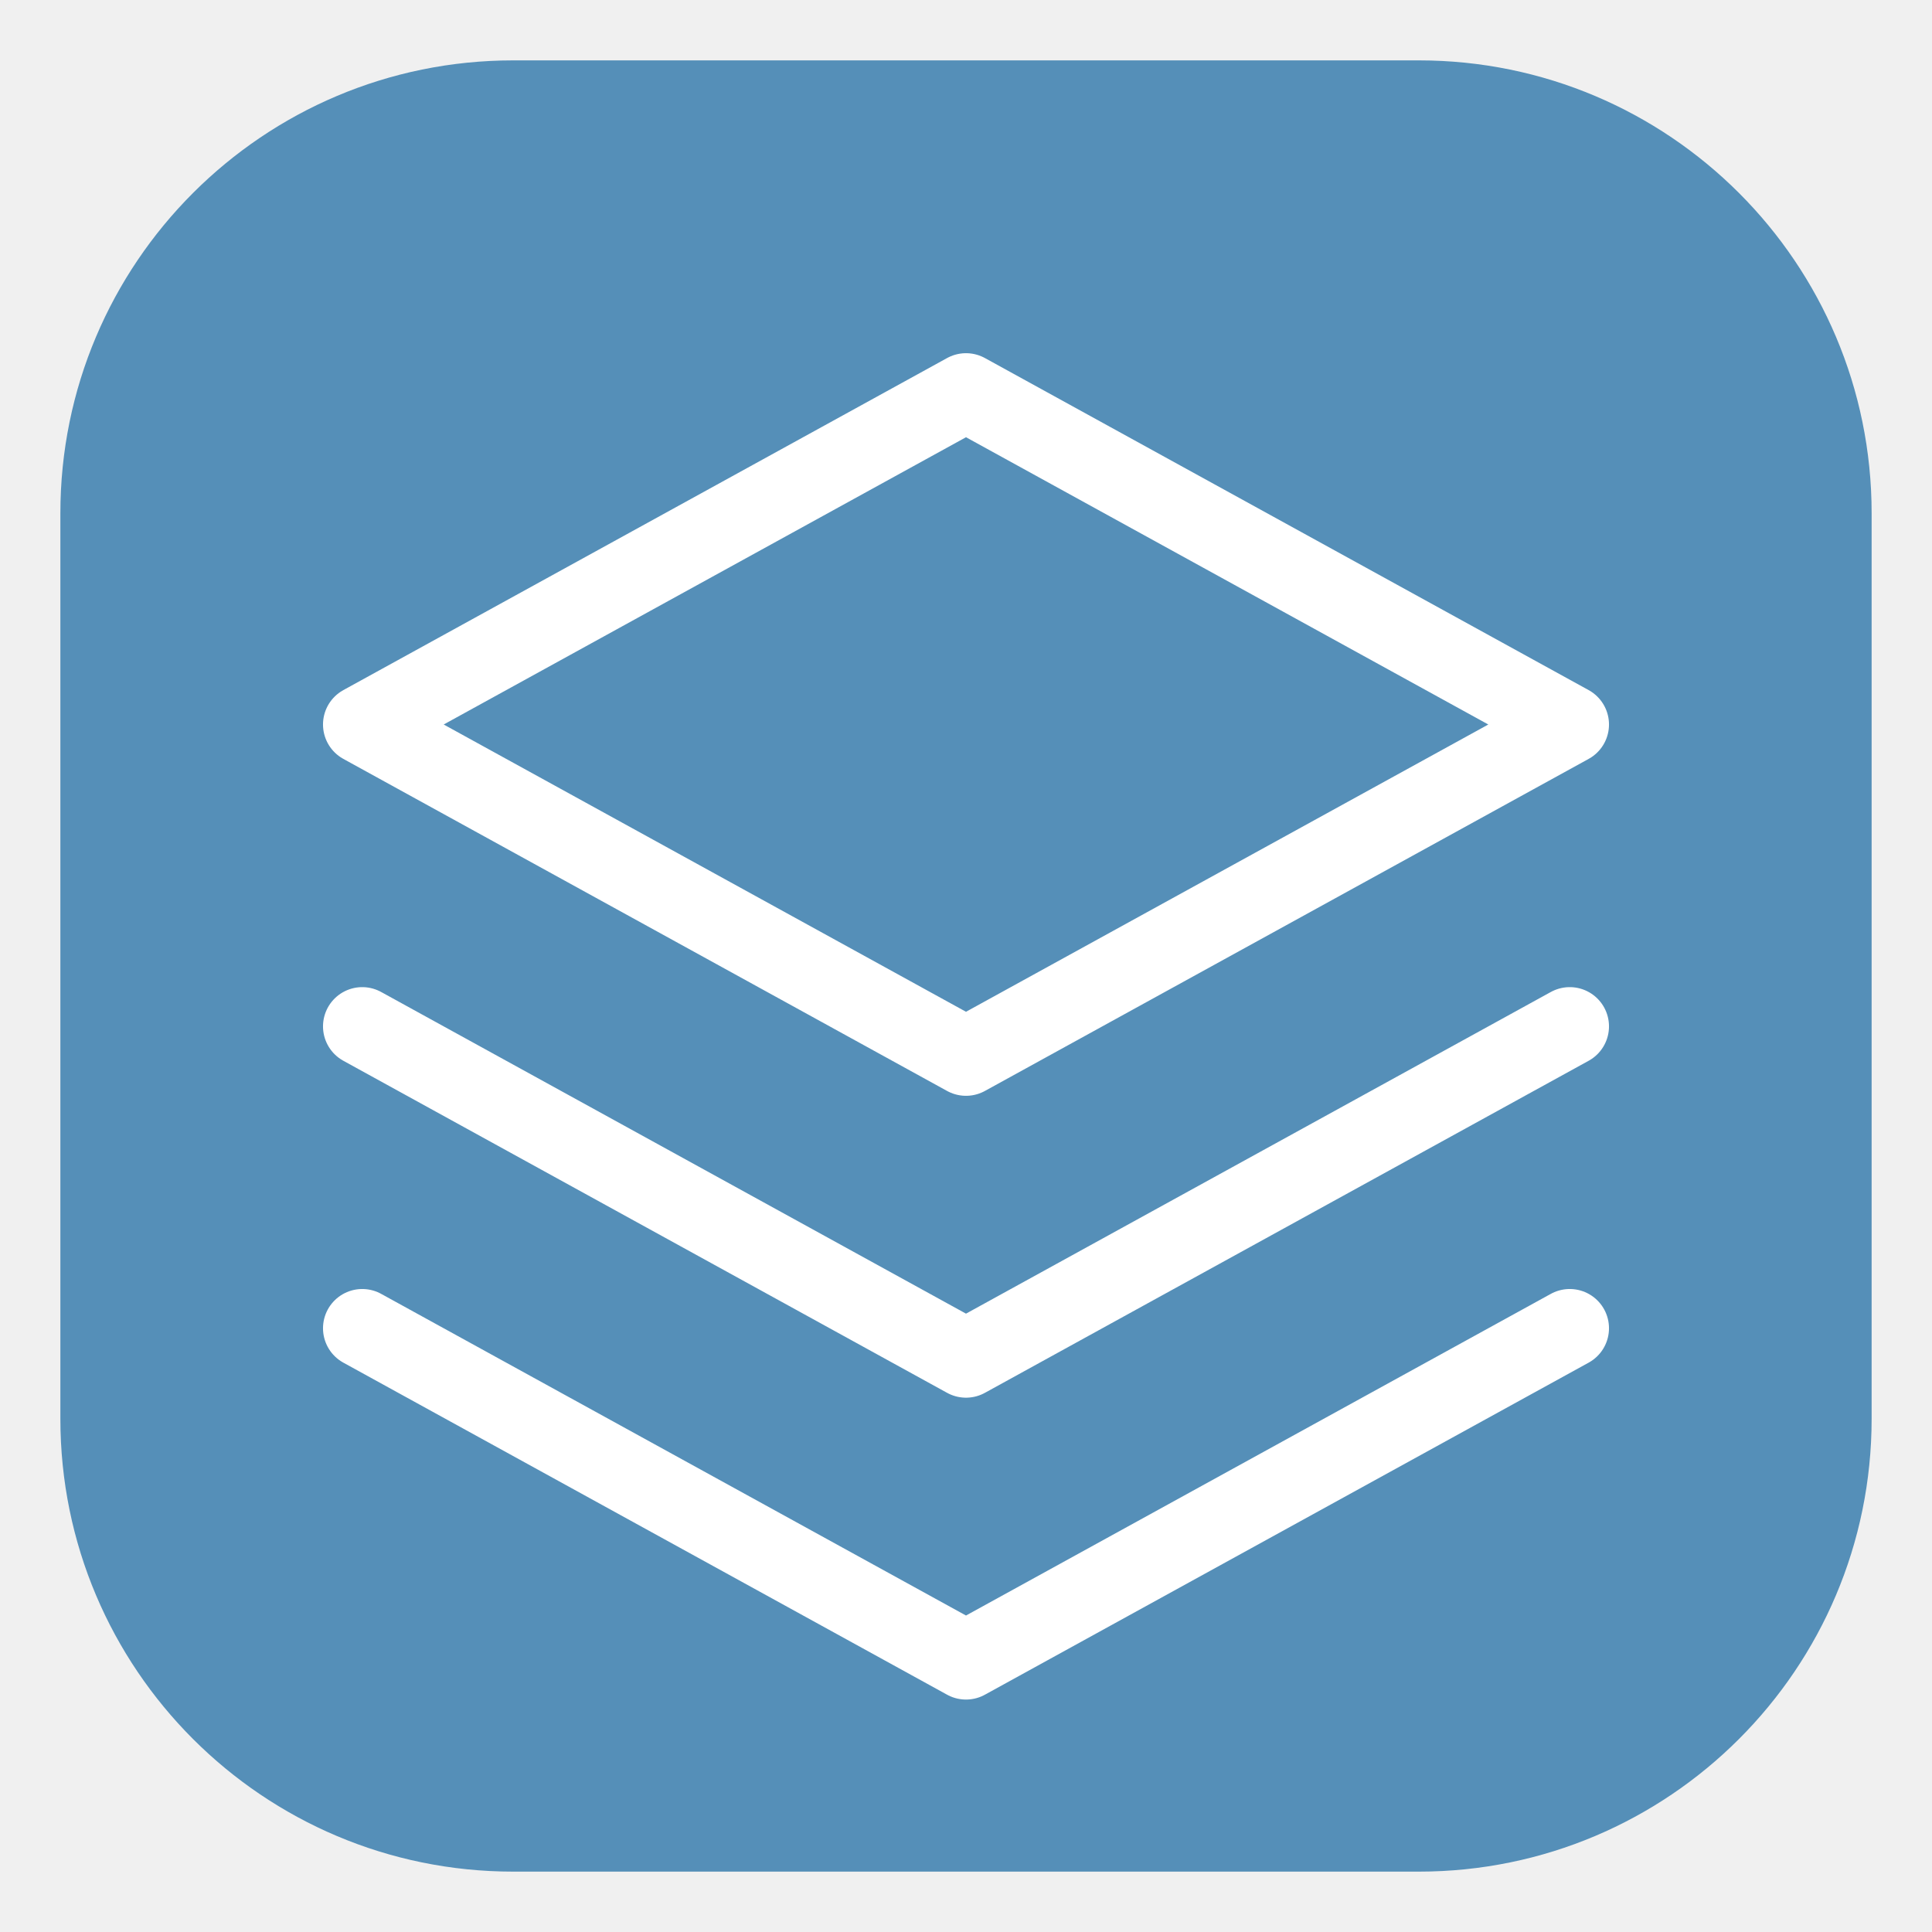
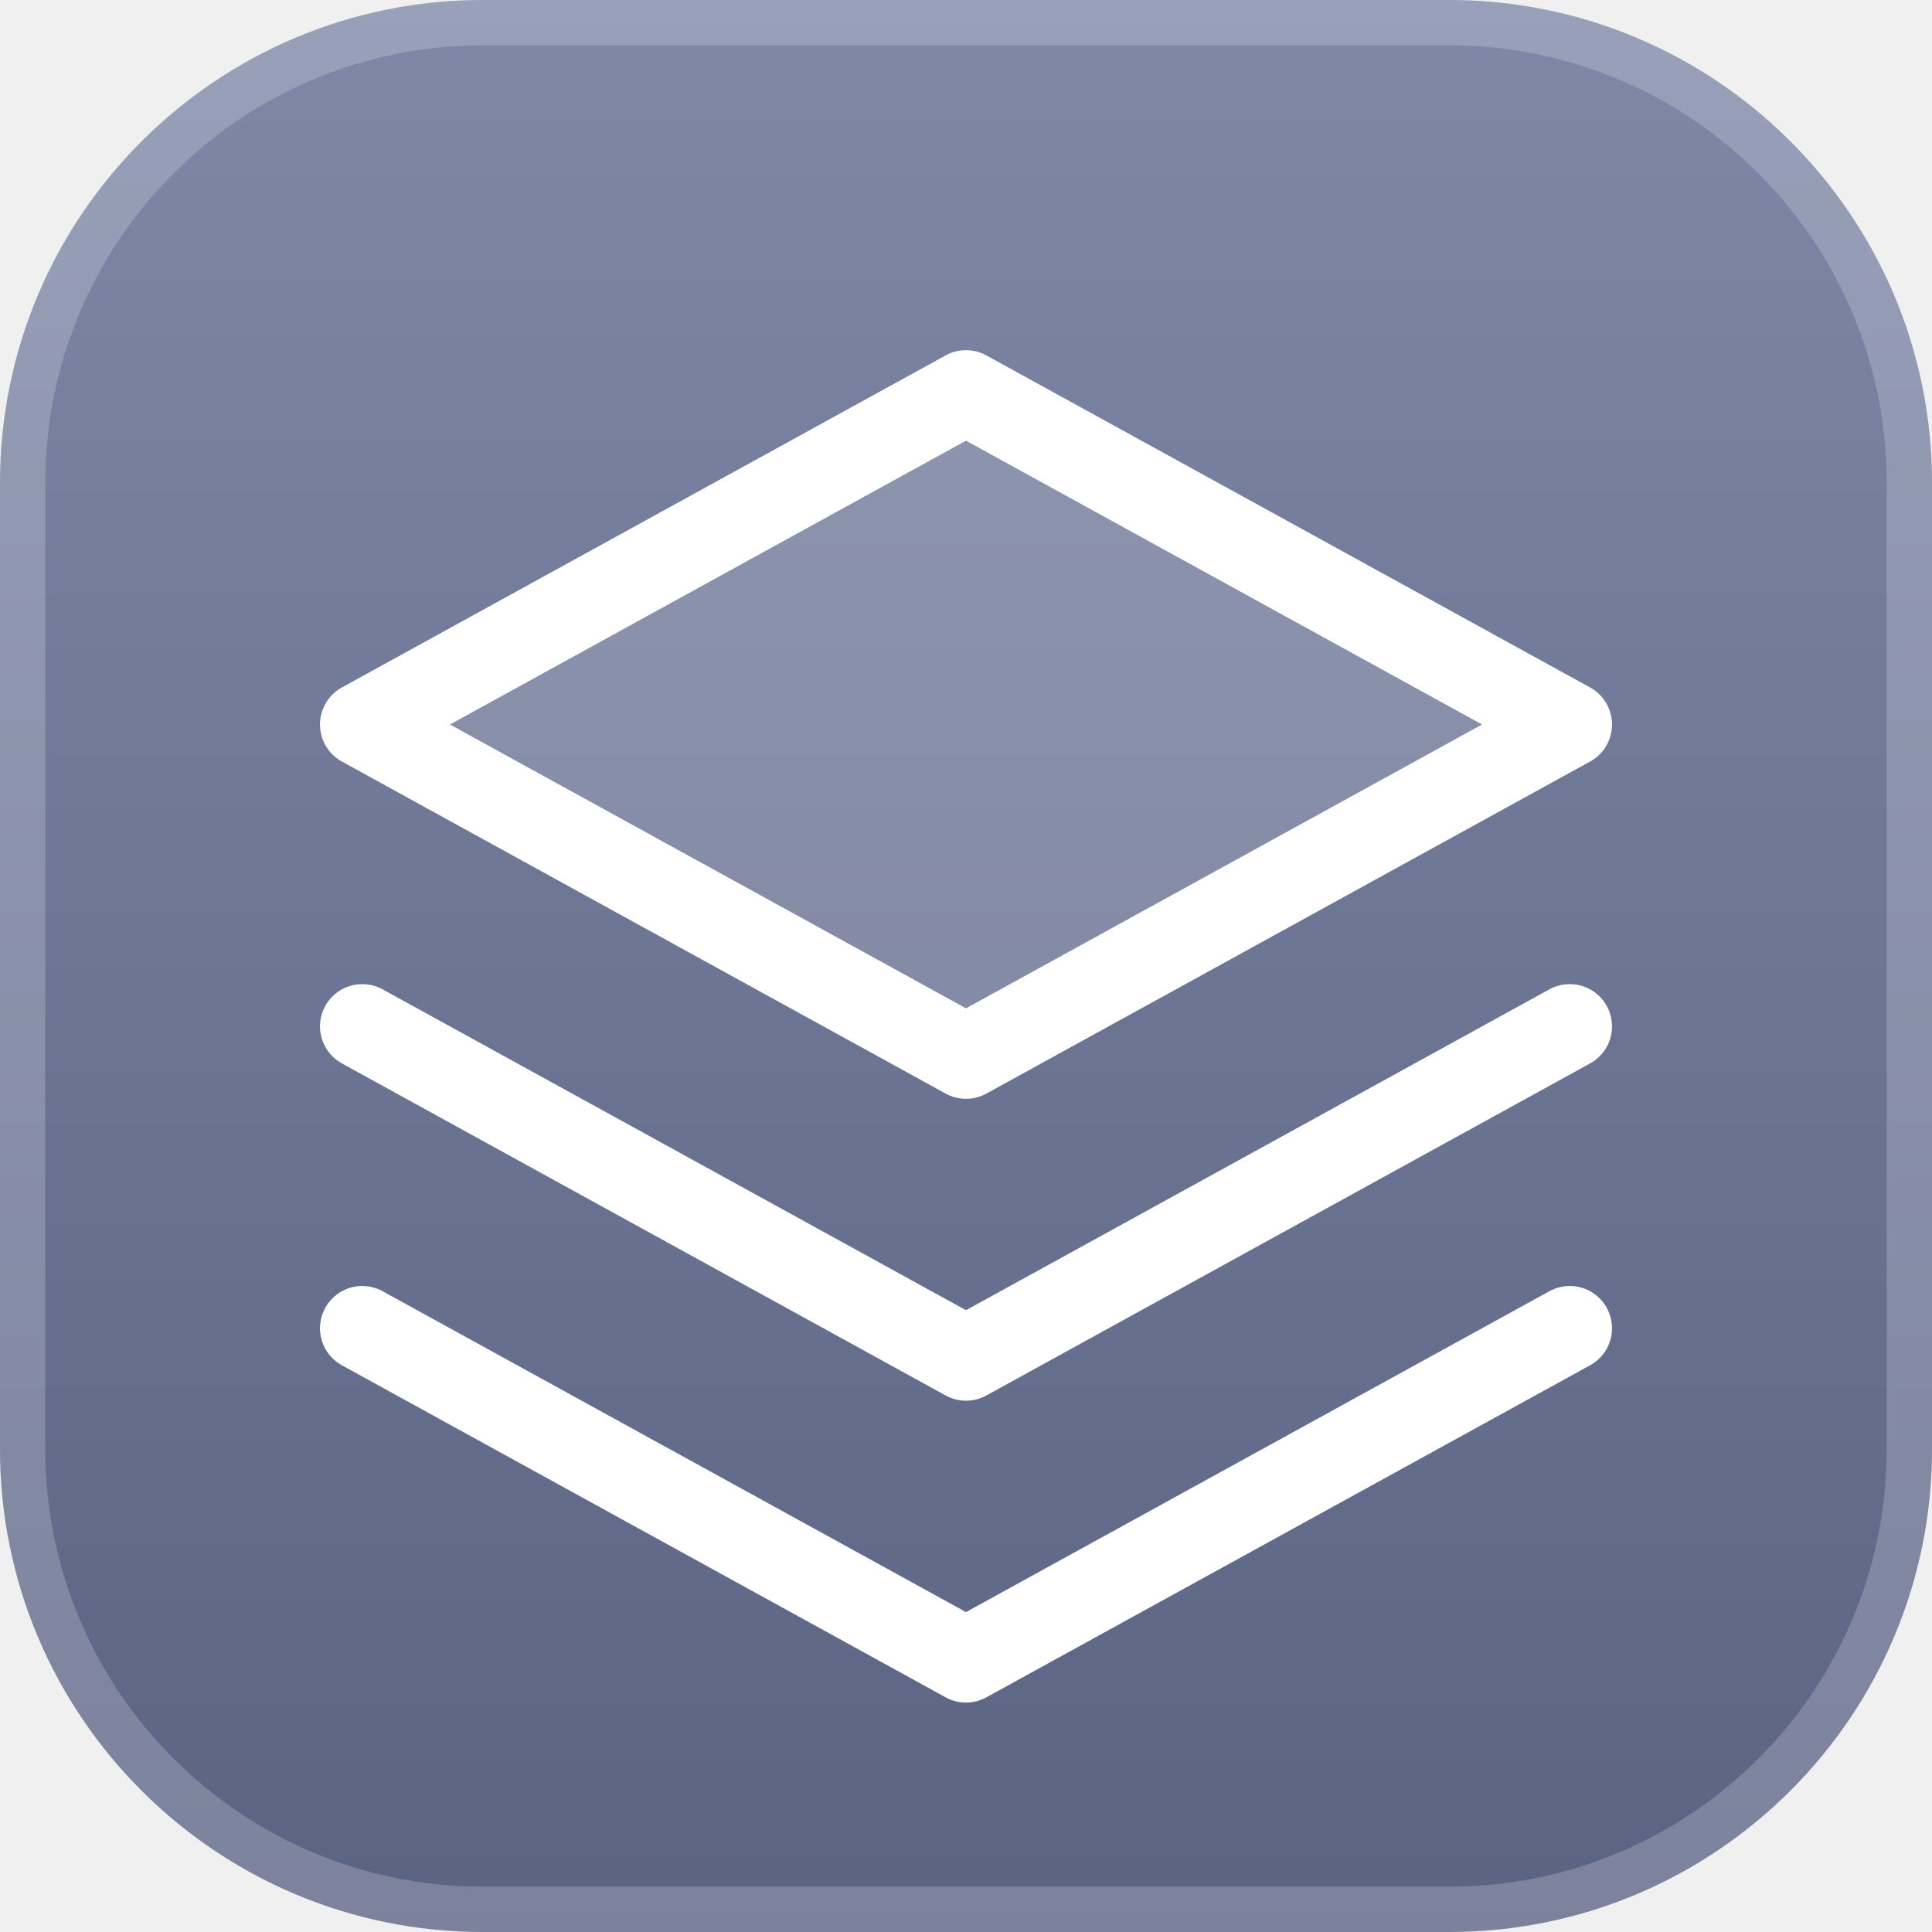
<svg xmlns="http://www.w3.org/2000/svg" width="64" height="64" viewBox="0 0 64 64">
-   <rect x="2" y="2" width="60" height="60" rx="15" fill="#558fb8" />
-   <g fill="none" stroke="#fff" stroke-width="2.6" stroke-linecap="round" stroke-linejoin="round">
-     <path d="m12 24 20-11 20 11-20 11Zm0 10 20 11 20-11M12 44l20 11 20-11" />
+   <defs>
+     <linearGradient id="tile" x1="0" y1="0" x2="0" y2="1">
+       <stop stop-color="#7f88a7" />
+       <stop offset="1" stop-color="#5b6383" />
+     </linearGradient>
+   </defs>
+   <rect width="64" height="64" rx="16" fill="url(#tile)" />
+   <rect x=".75" y=".75" width="62.5" height="62.5" rx="15.25" fill="none" stroke="#fff" stroke-opacity=".2" stroke-width="1.5" />
+   <g fill="none" stroke="#fff" stroke-width="2.8" stroke-linecap="round" stroke-linejoin="round">
+     <path d="m12 24 20-11 20 11-20 11Z" fill="#fff" fill-opacity=".16" />
+     <path d="m12 34 20 11 20-11M12 44l20 11 20-11" />
  </g>
</svg>
